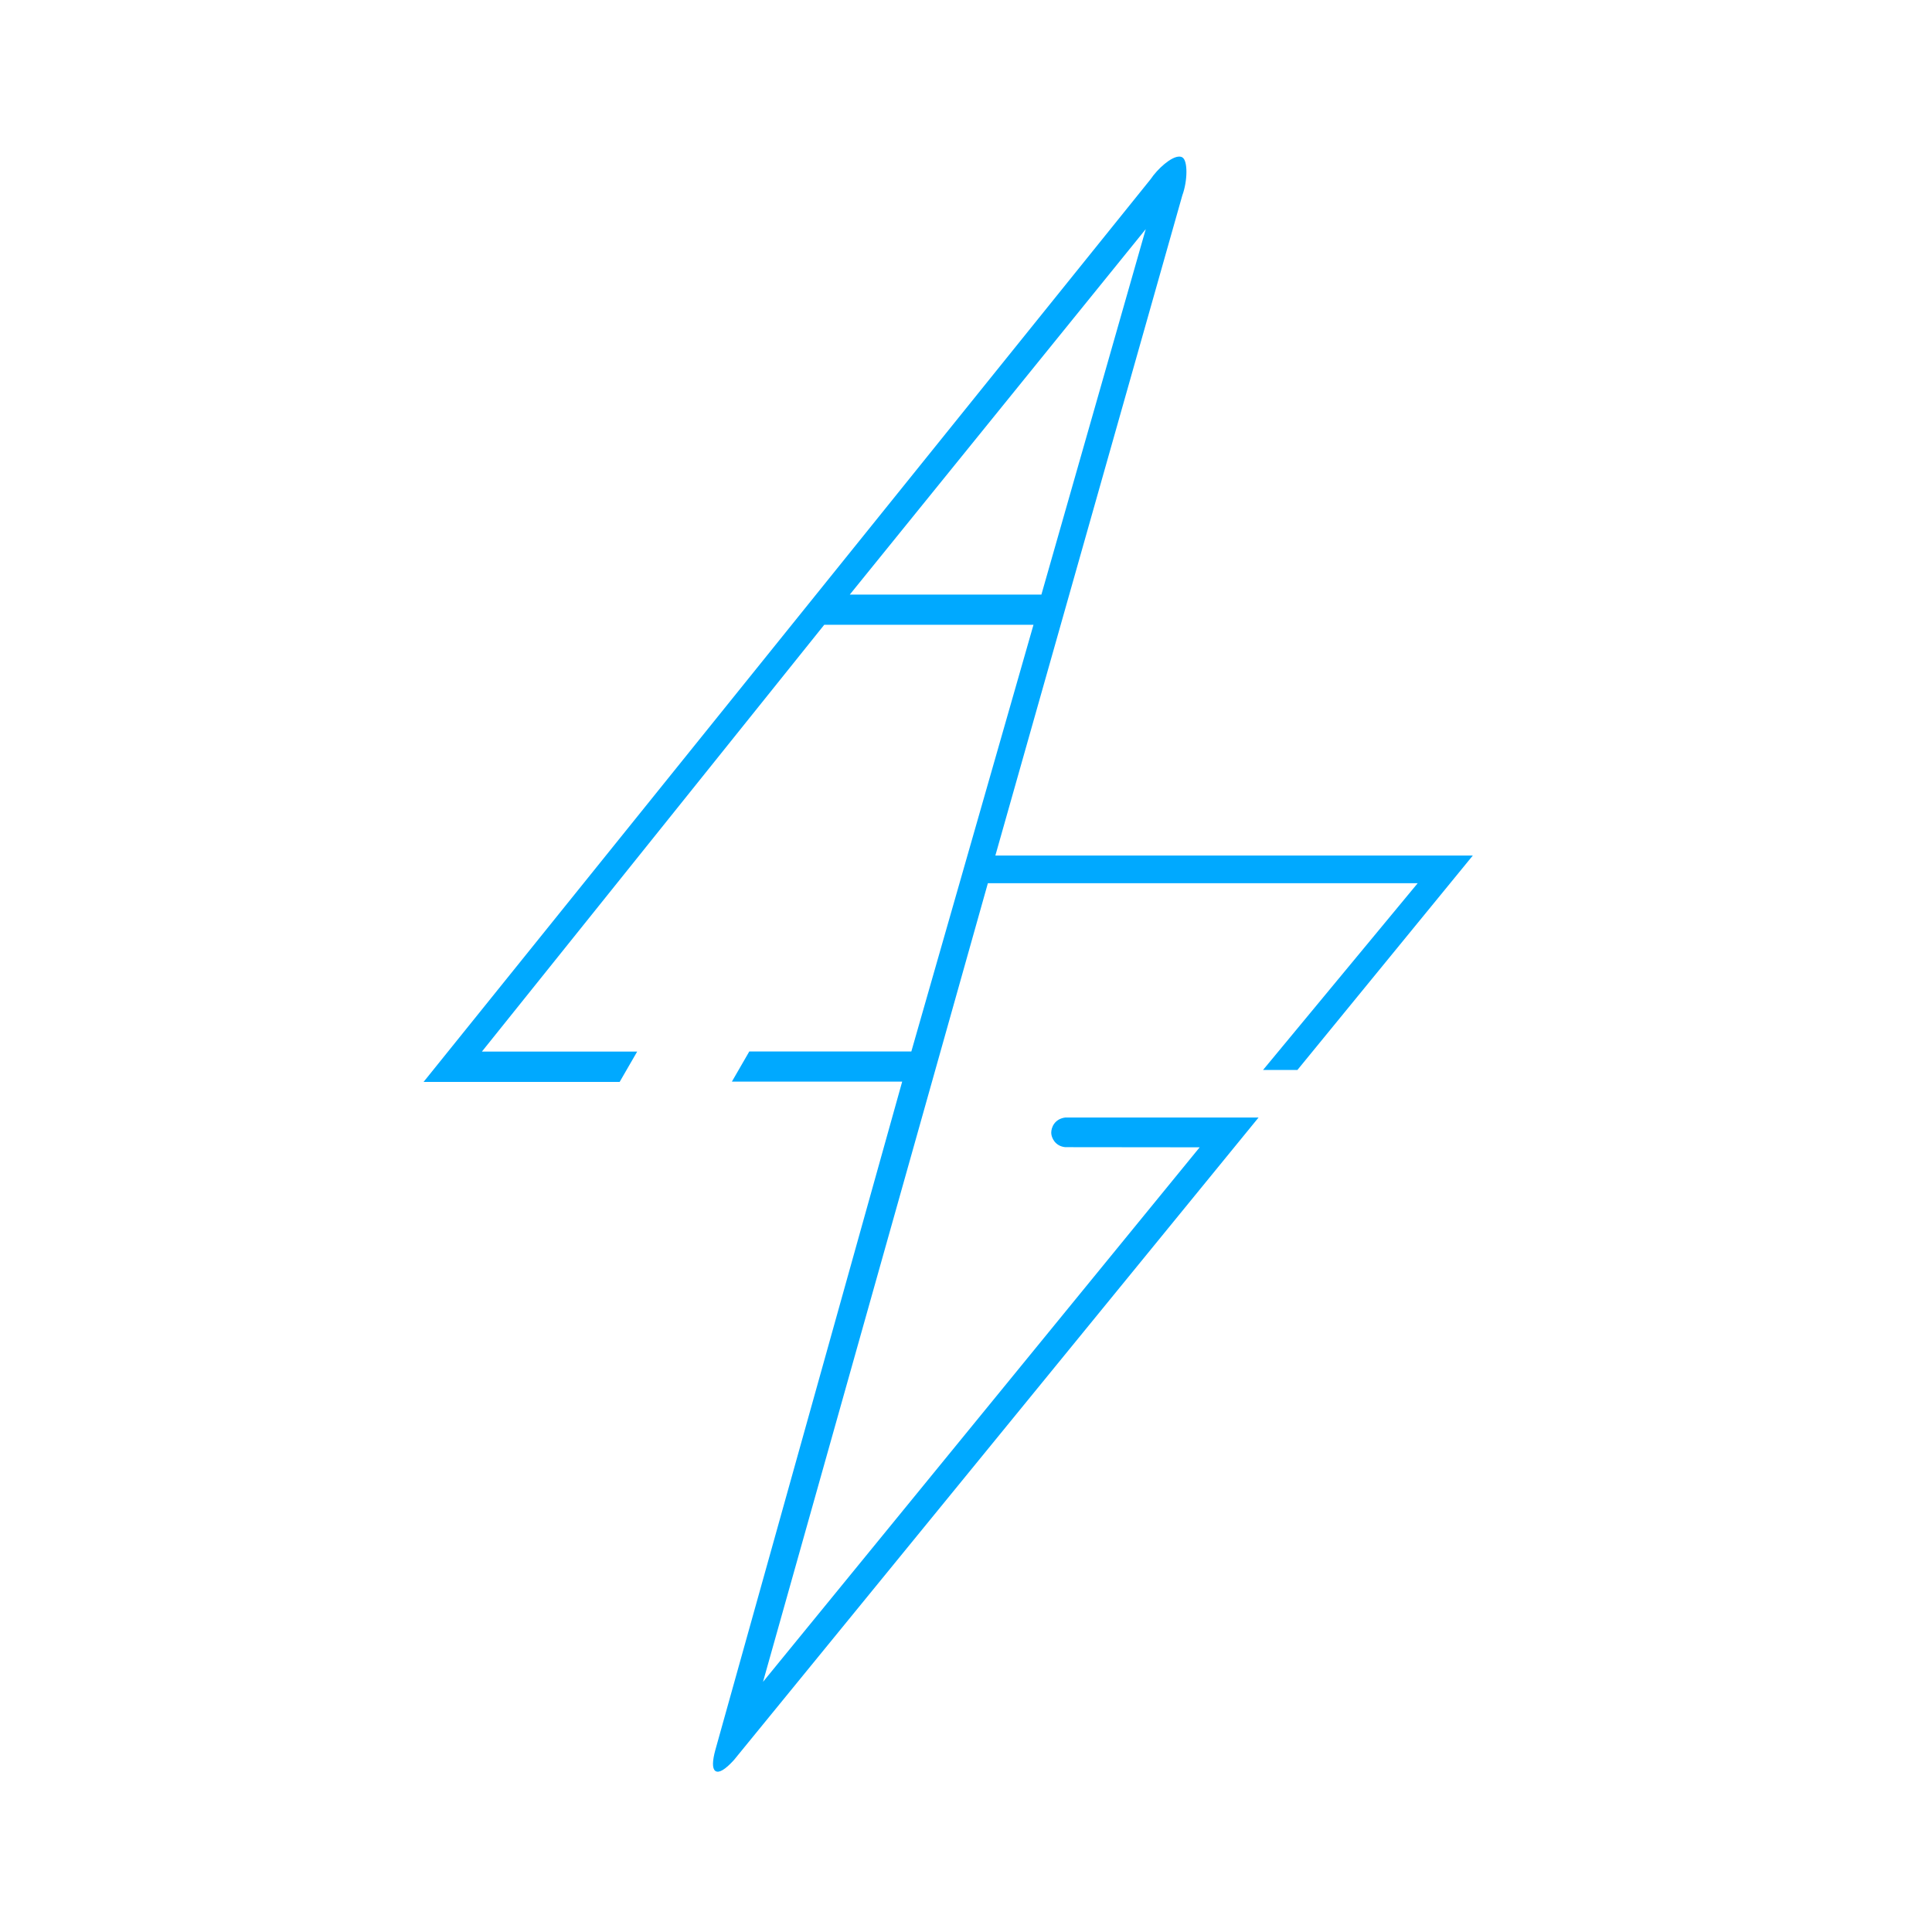
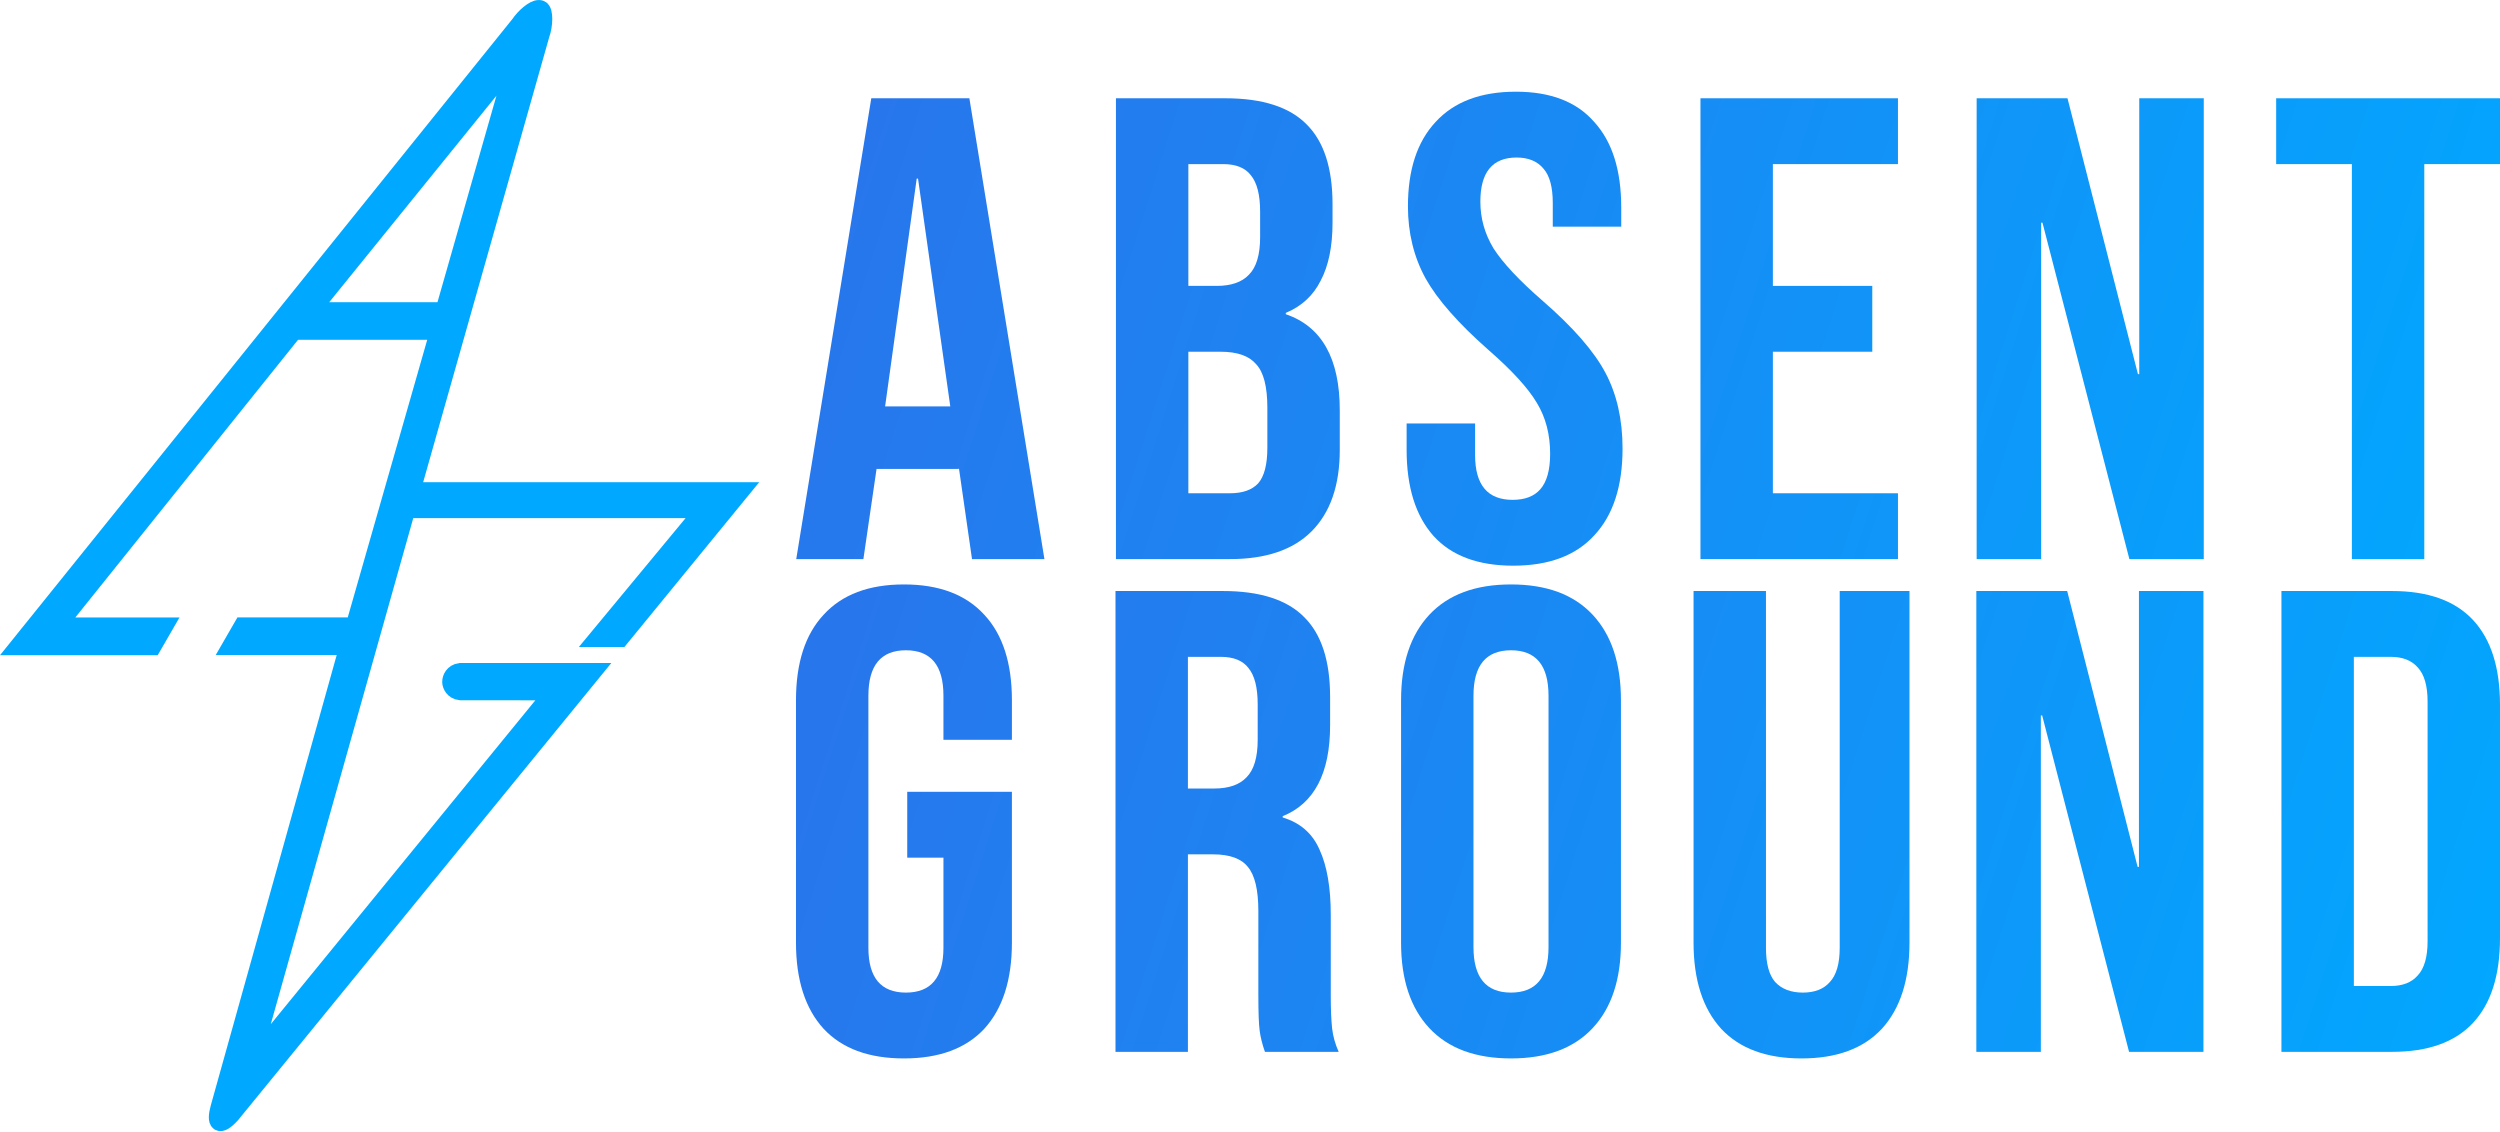
- <svg xmlns="http://www.w3.org/2000/svg" xmlns:ns1="http://www.openswatchbook.org/uri/2009/osb" version="1.1" id="svg3731" width="1349.857" height="1349.857" viewBox="0 0 1349.857 1349.857">
+ <svg xmlns="http://www.w3.org/2000/svg" xmlns:ns1="http://www.openswatchbook.org/uri/2009/osb" xmlns:xlink="http://www.w3.org/1999/xlink" viewBox="0 0 2531.702 1145.448" height="1145.448" width="2531.702" id="svg3731" version="1.1">
  <defs id="defs3735">
-     <linearGradient id="linearGradient6176" ns1:paint="solid">
-       <stop style="stop-color:#000000;stop-opacity:1;" offset="0" id="stop6174" />
+     <linearGradient id="linearGradient897">
+       <stop style="stop-color:#2876ec;stop-opacity:1" offset="0" id="stop901" />
+       <stop style="stop-color:#00a9ff;stop-opacity:1" offset="1" id="stop903" />
    </linearGradient>
-     <linearGradient id="linearGradient6168" ns1:paint="solid">
-       <stop style="stop-color:#000000;stop-opacity:1;" offset="0" id="stop6166" />
+     <linearGradient ns1:paint="solid" id="linearGradient6176">
+       <stop id="stop6174" offset="0" style="stop-color:#000000;stop-opacity:1;" />
    </linearGradient>
+     <linearGradient ns1:paint="solid" id="linearGradient6168">
+       <stop id="stop6166" offset="0" style="stop-color:#000000;stop-opacity:1;" />
+     </linearGradient>
+     <linearGradient gradientUnits="userSpaceOnUse" y2="923.389" x2="2800.281" y1="384.816" x1="1110.766" id="linearGradient899" xlink:href="#linearGradient897" />
+     <linearGradient gradientTransform="translate(-14.25872,498.9936)" y2="923.389" x2="2800.281" y1="384.816" x1="1110.766" gradientUnits="userSpaceOnUse" id="linearGradient912" xlink:href="#linearGradient897" />
+     <linearGradient gradientTransform="translate(0,0.00268555)" y2="923.389" x2="2800.281" y1="384.816" x1="1110.766" gradientUnits="userSpaceOnUse" id="linearGradient920" xlink:href="#linearGradient897" />
+     <linearGradient xlink:href="#linearGradient897" id="linearGradient874" gradientUnits="userSpaceOnUse" gradientTransform="translate(0,0.00268555)" x1="1110.766" y1="384.816" x2="2800.281" y2="923.389" />
+     <linearGradient xlink:href="#linearGradient897" id="linearGradient876" gradientUnits="userSpaceOnUse" gradientTransform="translate(0,0.00268555)" x1="1110.766" y1="384.816" x2="2800.281" y2="923.389" />
+     <linearGradient xlink:href="#linearGradient897" id="linearGradient878" gradientUnits="userSpaceOnUse" gradientTransform="translate(0,0.00268555)" x1="1110.766" y1="384.816" x2="2800.281" y2="923.389" />
+     <linearGradient xlink:href="#linearGradient897" id="linearGradient880" gradientUnits="userSpaceOnUse" gradientTransform="translate(0,0.00268555)" x1="1110.766" y1="384.816" x2="2800.281" y2="923.389" />
+     <linearGradient xlink:href="#linearGradient897" id="linearGradient882" gradientUnits="userSpaceOnUse" gradientTransform="translate(0,0.00268555)" x1="1110.766" y1="384.816" x2="2800.281" y2="923.389" />
+     <linearGradient xlink:href="#linearGradient897" id="linearGradient884" gradientUnits="userSpaceOnUse" gradientTransform="translate(0,0.00268555)" x1="1110.766" y1="384.816" x2="2800.281" y2="923.389" />
+     <linearGradient xlink:href="#linearGradient897" id="linearGradient886" gradientUnits="userSpaceOnUse" gradientTransform="translate(0,0.00268555)" x1="1110.766" y1="384.816" x2="2800.281" y2="923.389" />
+     <linearGradient xlink:href="#linearGradient897" id="linearGradient888" gradientUnits="userSpaceOnUse" gradientTransform="translate(-14.25872,498.9936)" x1="1110.766" y1="384.816" x2="2800.281" y2="923.389" />
+     <linearGradient xlink:href="#linearGradient897" id="linearGradient890" gradientUnits="userSpaceOnUse" gradientTransform="translate(13.5552,498.9936)" x1="1110.766" y1="384.816" x2="2800.281" y2="923.389" />
+     <linearGradient xlink:href="#linearGradient897" id="linearGradient892" gradientUnits="userSpaceOnUse" gradientTransform="translate(9.846674,498.9936)" x1="1110.766" y1="384.816" x2="2800.281" y2="923.389" />
+     <linearGradient xlink:href="#linearGradient897" id="linearGradient894" gradientUnits="userSpaceOnUse" gradientTransform="translate(6.456292,498.9936)" x1="1110.766" y1="384.816" x2="2800.281" y2="923.389" />
+     <linearGradient xlink:href="#linearGradient897" id="linearGradient896" gradientUnits="userSpaceOnUse" gradientTransform="translate(-8.077853,498.9936)" x1="1110.766" y1="384.816" x2="2800.281" y2="923.389" />
+     <linearGradient xlink:href="#linearGradient897" id="linearGradient898" gradientUnits="userSpaceOnUse" gradientTransform="translate(-14.25872,498.9936)" x1="1110.766" y1="384.816" x2="2800.281" y2="923.389" />
+     <linearGradient xlink:href="#linearGradient897" id="linearGradient900" gradientUnits="userSpaceOnUse" gradientTransform="translate(-14.25872,498.9936)" x1="1110.766" y1="384.816" x2="2800.281" y2="923.389" />
  </defs>
-   <g id="layer1" transform="translate(0,-0.00268555)" />
-   <path style="fill:none;stroke:#000000;stroke-width:1px;stroke-linecap:butt;stroke-linejoin:miter;stroke-opacity:1" d="m 451.454,744.971 c 0,0 0,0 0,0 z" id="path3746" />
-   <path style="fill:none;stroke:#000000;stroke-width:1px;stroke-linecap:butt;stroke-linejoin:miter;stroke-opacity:1" d="M 451.454,744.971 Z" id="path3748" />
-   <g id="g6185" transform="translate(-4.530952,-10.71221)" style="fill:#000000;fill-opacity:1">
-     <path style="fill:#00a9ff;stroke:#00a9ff;stroke-width:1px;stroke-linecap:butt;stroke-linejoin:miter;stroke-opacity:1;fill-opacity:1" d="M 824.104 109.908 C 818.716 109.7 809.171 118.232 804.314 125.502 L 296.982 755.43 L 432.65 755.43 L 444.318 735.223 L 335.662 735.223 L 575.66 436.012 L 722.746 436.012 L 637.117 735.135 L 523.816 735.135 L 512.221 755.219 L 631 755.219 L 500.283 1222.807 C 496.054 1238.148 500.028 1242.959 512.379 1229.414 L 878.279 781.301 L 744.25 781.301 C 737.185 782.264 734.948 787.927 734.98 791.496 C 735.008 794.5 737.422 800.296 744.25 801.004 L 839.252 801.105 L 531.971 1177.27 L 689.834 616.592 L 991.58 616.592 L 883.523 747.078 L 906.24 747.078 L 1027.988 598.244 L 694.785 598.244 L 825.584 136.385 C 829.318 126.263 829.448 112.093 825.631 110.264 C 825.172 110.044 824.661 109.93 824.104 109.908 z M 801.678 157.857 L 727.99 415.914 L 592.699 415.914 L 801.678 157.857 z " transform="translate(4.530952,10.71221)" id="path3892" />
+   <g transform="translate(-278.1682,-100.8963)" id="layer1">
+     <g aria-label="Absent" style="font-style:normal;font-weight:normal;font-size:666.667px;line-height:1.25;font-family:sans-serif;letter-spacing:0px;word-spacing:0px;fill:url(#linearGradient886);fill-opacity:1;fill-rule:nonzero;stroke:none" id="text918" transform="translate(-3.496429,-6.992858)">
+       <path d="m 1164,207.414 h 99.333 l 76,466.667 H 1266 l -13.333,-92.667 v 1.333 h -83.333 L 1156,674.08 h -68 z m 80,312 -32.667,-230.667 H 1210 l -32,230.667 z" style="font-style:normal;font-variant:normal;font-weight:normal;font-stretch:normal;font-size:666.667px;font-family:'Bebas Neue';-inkscape-font-specification:'Bebas Neue';letter-spacing:37.5px;fill:url(#linearGradient874);fill-opacity:1;fill-rule:nonzero" id="path861" />
+       <path d="m 1411.76,207.414 h 110.667 q 56.667,0 82.667,26.667 26,26 26,80.667 v 18.667 q 0,36 -12,58.667 -11.333,22.667 -35.333,32.667 v 1.333 q 54.667,18.667 54.667,97.333 v 40 q 0,54 -28.667,82.667 -28,28 -82.667,28 h -115.333 z m 102,190 q 22,0 32.667,-11.333 11.333,-11.333 11.333,-38 v -26 q 0,-25.333 -9.333,-36.667 -8.667,-11.333 -28,-11.333 h -35.333 v 123.333 z m 13.333,210 q 19.333,0 28.667,-10 9.333,-10.667 9.333,-36 v -40.667 q 0,-32 -11.333,-44 -10.667,-12.667 -36,-12.667 h -32.667 v 143.333 z" style="font-style:normal;font-variant:normal;font-weight:normal;font-stretch:normal;font-size:666.667px;font-family:'Bebas Neue';-inkscape-font-specification:'Bebas Neue';letter-spacing:37.5px;fill:url(#linearGradient876);fill-opacity:1;fill-rule:nonzero" id="path863" />
+       <path d="m 1814.125,680.747 q -53.333,0 -80.667,-30 -27.333,-30.667 -27.333,-87.333 v -26.667 h 69.333 v 32 q 0,45.333 38,45.333 18.667,0 28,-10.667 10,-11.333 10,-36 0,-29.333 -13.333,-51.333 -13.333,-22.667 -49.333,-54 -45.333,-40 -63.333,-72 -18,-32.667 -18,-73.333 0,-55.333 28,-85.333 28,-30.667 81.333,-30.667 52.667,0 79.333,30.667 27.333,30 27.333,86.667 v 19.333 h -69.333 v -24 q 0,-24 -9.333,-34.667 -9.333,-11.333 -27.333,-11.333 -36.667,0 -36.667,44.667 0,25.333 13.333,47.333 14,22 50,53.333 46,40 63.333,72.667 17.333,32.667 17.333,76.667 0,57.333 -28.667,88 -28,30.667 -82,30.667 z" style="font-style:normal;font-variant:normal;font-weight:normal;font-stretch:normal;font-size:666.667px;font-family:'Bebas Neue';-inkscape-font-specification:'Bebas Neue';letter-spacing:37.5px;fill:url(#linearGradient878);fill-opacity:1;fill-rule:nonzero" id="path865" />
+       <path d="m 2003.688,207.414 h 200 v 66.667 h -126.667 v 123.333 h 100.667 v 66.667 h -100.667 v 143.333 h 126.667 v 66.667 h -200 z" style="font-style:normal;font-variant:normal;font-weight:normal;font-stretch:normal;font-size:666.667px;font-family:'Bebas Neue';-inkscape-font-specification:'Bebas Neue';letter-spacing:37.5px;fill:url(#linearGradient880);fill-opacity:1;fill-rule:nonzero" id="path867" />
+       <path d="m 2283.375,207.414 h 92 l 71.333,279.333 h 1.333 V 207.414 h 65.333 v 466.667 h -75.333 l -88,-340.667 h -1.333 v 340.667 h -65.333 z" style="font-style:normal;font-variant:normal;font-weight:normal;font-stretch:normal;font-size:666.667px;font-family:'Bebas Neue';-inkscape-font-specification:'Bebas Neue';letter-spacing:37.5px;fill:url(#linearGradient882);fill-opacity:1;fill-rule:nonzero" id="path869" />
+       <path d="m 2663.365,274.08 h -76.667 v -66.667 h 226.667 v 66.667 h -76.667 v 400 h -73.333 z" style="font-style:normal;font-variant:normal;font-weight:normal;font-stretch:normal;font-size:666.667px;font-family:'Bebas Neue';-inkscape-font-specification:'Bebas Neue';letter-spacing:37.5px;fill:url(#linearGradient884);fill-opacity:1;fill-rule:nonzero" id="path871" />
+     </g>
+     <g aria-label="Ground" style="font-style:normal;font-weight:normal;font-size:666.667px;line-height:1.25;font-family:sans-serif;letter-spacing:0px;word-spacing:0px;fill:url(#linearGradient900);fill-opacity:1;fill-rule:nonzero;stroke:none" id="text910" transform="translate(-3.496429,-6.992858)">
+       <path d="m 1197.075,1179.738 q -53.333,0 -81.333,-30 -28,-30.667 -28,-87.333 V 817.071 q 0,-56.667 28,-86.667 28,-30.667 81.333,-30.667 53.333,0 81.333,30.667 28,30 28,86.667 v 40 h -69.333 v -44.667 q 0,-46 -38,-46 -38,0 -38,46 V 1067.738 q 0,45.333 38,45.333 38,0 38,-45.333 v -91.333 h -36.667 v -66.667 h 106 v 152.667 q 0,56.667 -28,87.333 -28,30 -81.333,30 z" style="font-style:normal;font-variant:normal;font-weight:normal;font-stretch:normal;font-size:666.667px;font-family:'Bebas Neue';-inkscape-font-specification:'Bebas Neue';letter-spacing:30px;fill:url(#linearGradient888);fill-opacity:1;fill-rule:nonzero" id="path848" />
+       <path d="m 1411.305,706.405 h 108.667 q 56.667,0 82.667,26.667 26,26 26,80.667 v 28.667 q 0,72.667 -48,92 v 1.333 q 26.667,8 37.333,32.667 11.333,24.667 11.333,66 v 82 q 0,20 1.333,32.667 1.333,12 6.667,24 h -74.667 q -4,-11.333 -5.333,-21.333 -1.333,-10 -1.333,-36 v -85.333 q 0,-32 -10.667,-44.667 -10,-12.667 -35.333,-12.667 h -25.333 v 200 h -73.333 z m 100,200 q 22,0 32.667,-11.333 11.333,-11.333 11.333,-38 v -36 q 0,-25.333 -9.333,-36.667 -8.667,-11.333 -28,-11.333 h -33.333 v 133.333 z" style="font-style:normal;font-variant:normal;font-weight:normal;font-stretch:normal;font-size:666.667px;font-family:'Bebas Neue';-inkscape-font-specification:'Bebas Neue';letter-spacing:30px;fill:url(#linearGradient890);fill-opacity:1;fill-rule:nonzero" id="path850" />
+       <path d="m 1811.826,1179.738 q -54,0 -82.667,-30.667 -28.667,-30.667 -28.667,-86.667 V 817.071 q 0,-56 28.667,-86.667 28.667,-30.667 82.667,-30.667 54,0 82.667,30.667 28.667,30.667 28.667,86.667 v 245.333 q 0,56 -28.667,86.667 -28.667,30.667 -82.667,30.667 z m 0,-66.667 q 38,0 38,-46 V 812.405 q 0,-46 -38,-46 -38,0 -38,46 v 254.667 q 0,46 38,46 z" style="font-style:normal;font-variant:normal;font-weight:normal;font-stretch:normal;font-size:666.667px;font-family:'Bebas Neue';-inkscape-font-specification:'Bebas Neue';letter-spacing:30px;fill:url(#linearGradient892);fill-opacity:1;fill-rule:nonzero" id="path852" />
+       <path d="m 2106.029,1179.738 q -53.333,0 -81.333,-30 -28,-30.667 -28,-87.333 V 706.405 h 73.333 V 1067.738 q 0,24 9.333,34.667 10,10.667 28,10.667 18,0 27.333,-10.667 10,-10.667 10,-34.667 V 706.405 h 70.667 v 356 q 0,56.667 -28,87.333 -28,30 -81.333,30 z" style="font-style:normal;font-variant:normal;font-weight:normal;font-stretch:normal;font-size:666.667px;font-family:'Bebas Neue';-inkscape-font-specification:'Bebas Neue';letter-spacing:30px;fill:url(#linearGradient894);fill-opacity:1;fill-rule:nonzero" id="path854" />
+       <path d="m 2283.058,706.405 h 92 l 71.333,279.333 h 1.333 V 706.405 h 65.333 v 466.667 h -75.333 l -88,-340.667 h -1.333 v 340.667 h -65.333 z" style="font-style:normal;font-variant:normal;font-weight:normal;font-stretch:normal;font-size:666.667px;font-family:'Bebas Neue';-inkscape-font-specification:'Bebas Neue';letter-spacing:30px;fill:url(#linearGradient896);fill-opacity:1;fill-rule:nonzero" id="path856" />
+       <path d="m 2592.033,706.405 h 112 q 54.667,0 82,29.333 27.333,29.333 27.333,86 V 1057.738 q 0,56.667 -27.333,86 -27.333,29.333 -82,29.333 h -112 z m 110.667,400 q 18,0 27.333,-10.667 10,-10.667 10,-34.667 V 818.405 q 0,-24 -10,-34.667 -9.333,-10.667 -27.333,-10.667 h -37.333 v 333.333 z" style="font-style:normal;font-variant:normal;font-weight:normal;font-stretch:normal;font-size:666.667px;font-family:'Bebas Neue';-inkscape-font-specification:'Bebas Neue';letter-spacing:30px;fill:url(#linearGradient898);fill-opacity:1;fill-rule:nonzero" id="path858" />
+     </g>
+   </g>
+   <path id="path3746" d="m 173.286,644.078 c 0,0 0,0 0,0 z" style="fill:none;stroke:#000000;stroke-width:1px;stroke-linecap:butt;stroke-linejoin:miter;stroke-opacity:1" />
+   <path id="path3748" d="M 173.286,644.078 Z" style="fill:none;stroke:#000000;stroke-width:1px;stroke-linecap:butt;stroke-linejoin:miter;stroke-opacity:1" />
+   <g style="fill:#00a9ff;fill-opacity:1;stroke:#00a9ff;stroke-width:18.009;stroke-miterlimit:4;stroke-dasharray:none;stroke-opacity:1" transform="translate(-282.6991,-111.6058)" id="g6185">
+     <path id="path3892" transform="translate(4.530952,10.71221)" d="m 824.104,109.908 c -5.387,-0.208 -14.932,8.324 -19.789,15.594 L 296.982,755.43 h 135.668 l 11.668,-20.207 H 335.662 L 575.66,436.012 h 147.086 l -85.629,299.123 H 523.816 L 512.221,755.219 H 631 L 500.283,1222.807 c -4.229,15.341 -0.255,20.152 12.096,6.607 L 878.279,781.301 H 744.25 c -7.065,0.963 -9.302,6.627 -9.27,10.195 0.028,3.004 2.441,8.8 9.27,9.508 l 95.002,0.102 L 531.971,1177.27 689.834,616.592 h 301.746 L 883.523,747.078 h 22.717 L 1027.988,598.244 H 694.785 L 825.584,136.385 c 3.734,-10.121 3.864,-24.292 0.047,-26.121 -0.458,-0.22 -0.97,-0.334 -1.527,-0.355 z m -22.426,47.949 -73.688,258.057 H 592.699 Z" style="fill:#00a9ff;fill-opacity:1;stroke:#00a9ff;stroke-width:18.009;stroke-linecap:butt;stroke-linejoin:miter;stroke-miterlimit:4;stroke-dasharray:none;stroke-opacity:1" />
  </g>
</svg>
